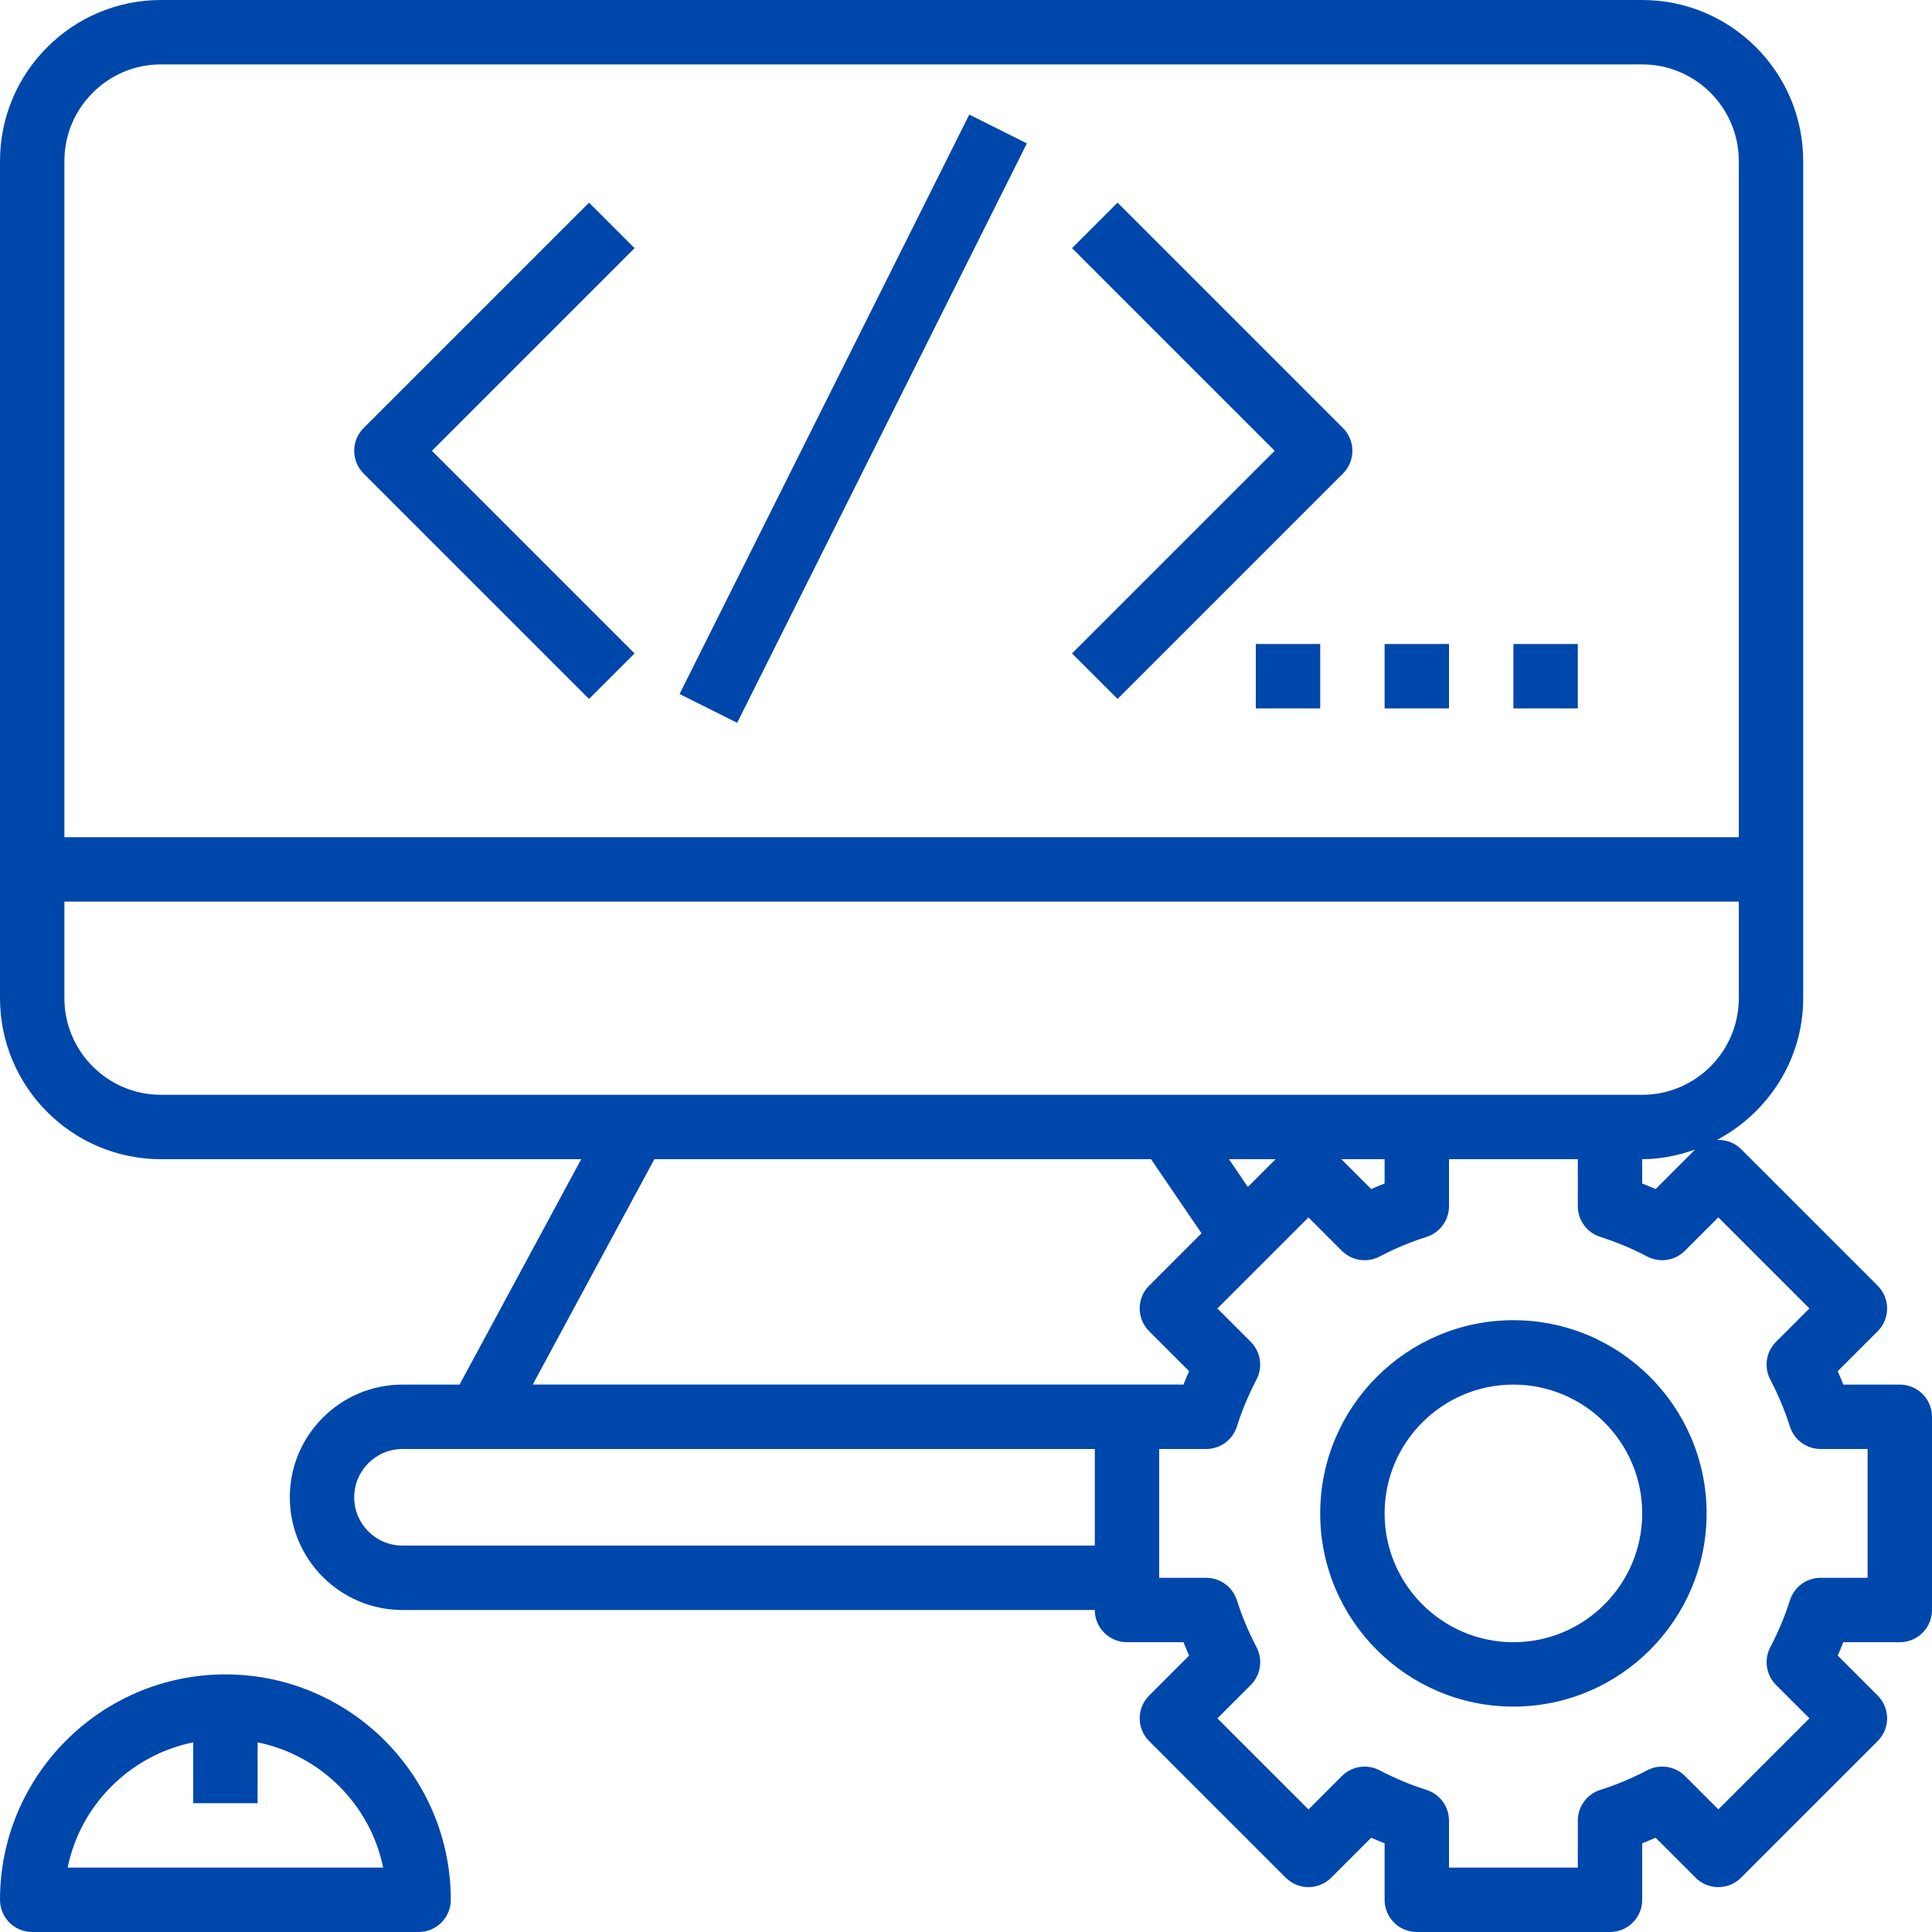
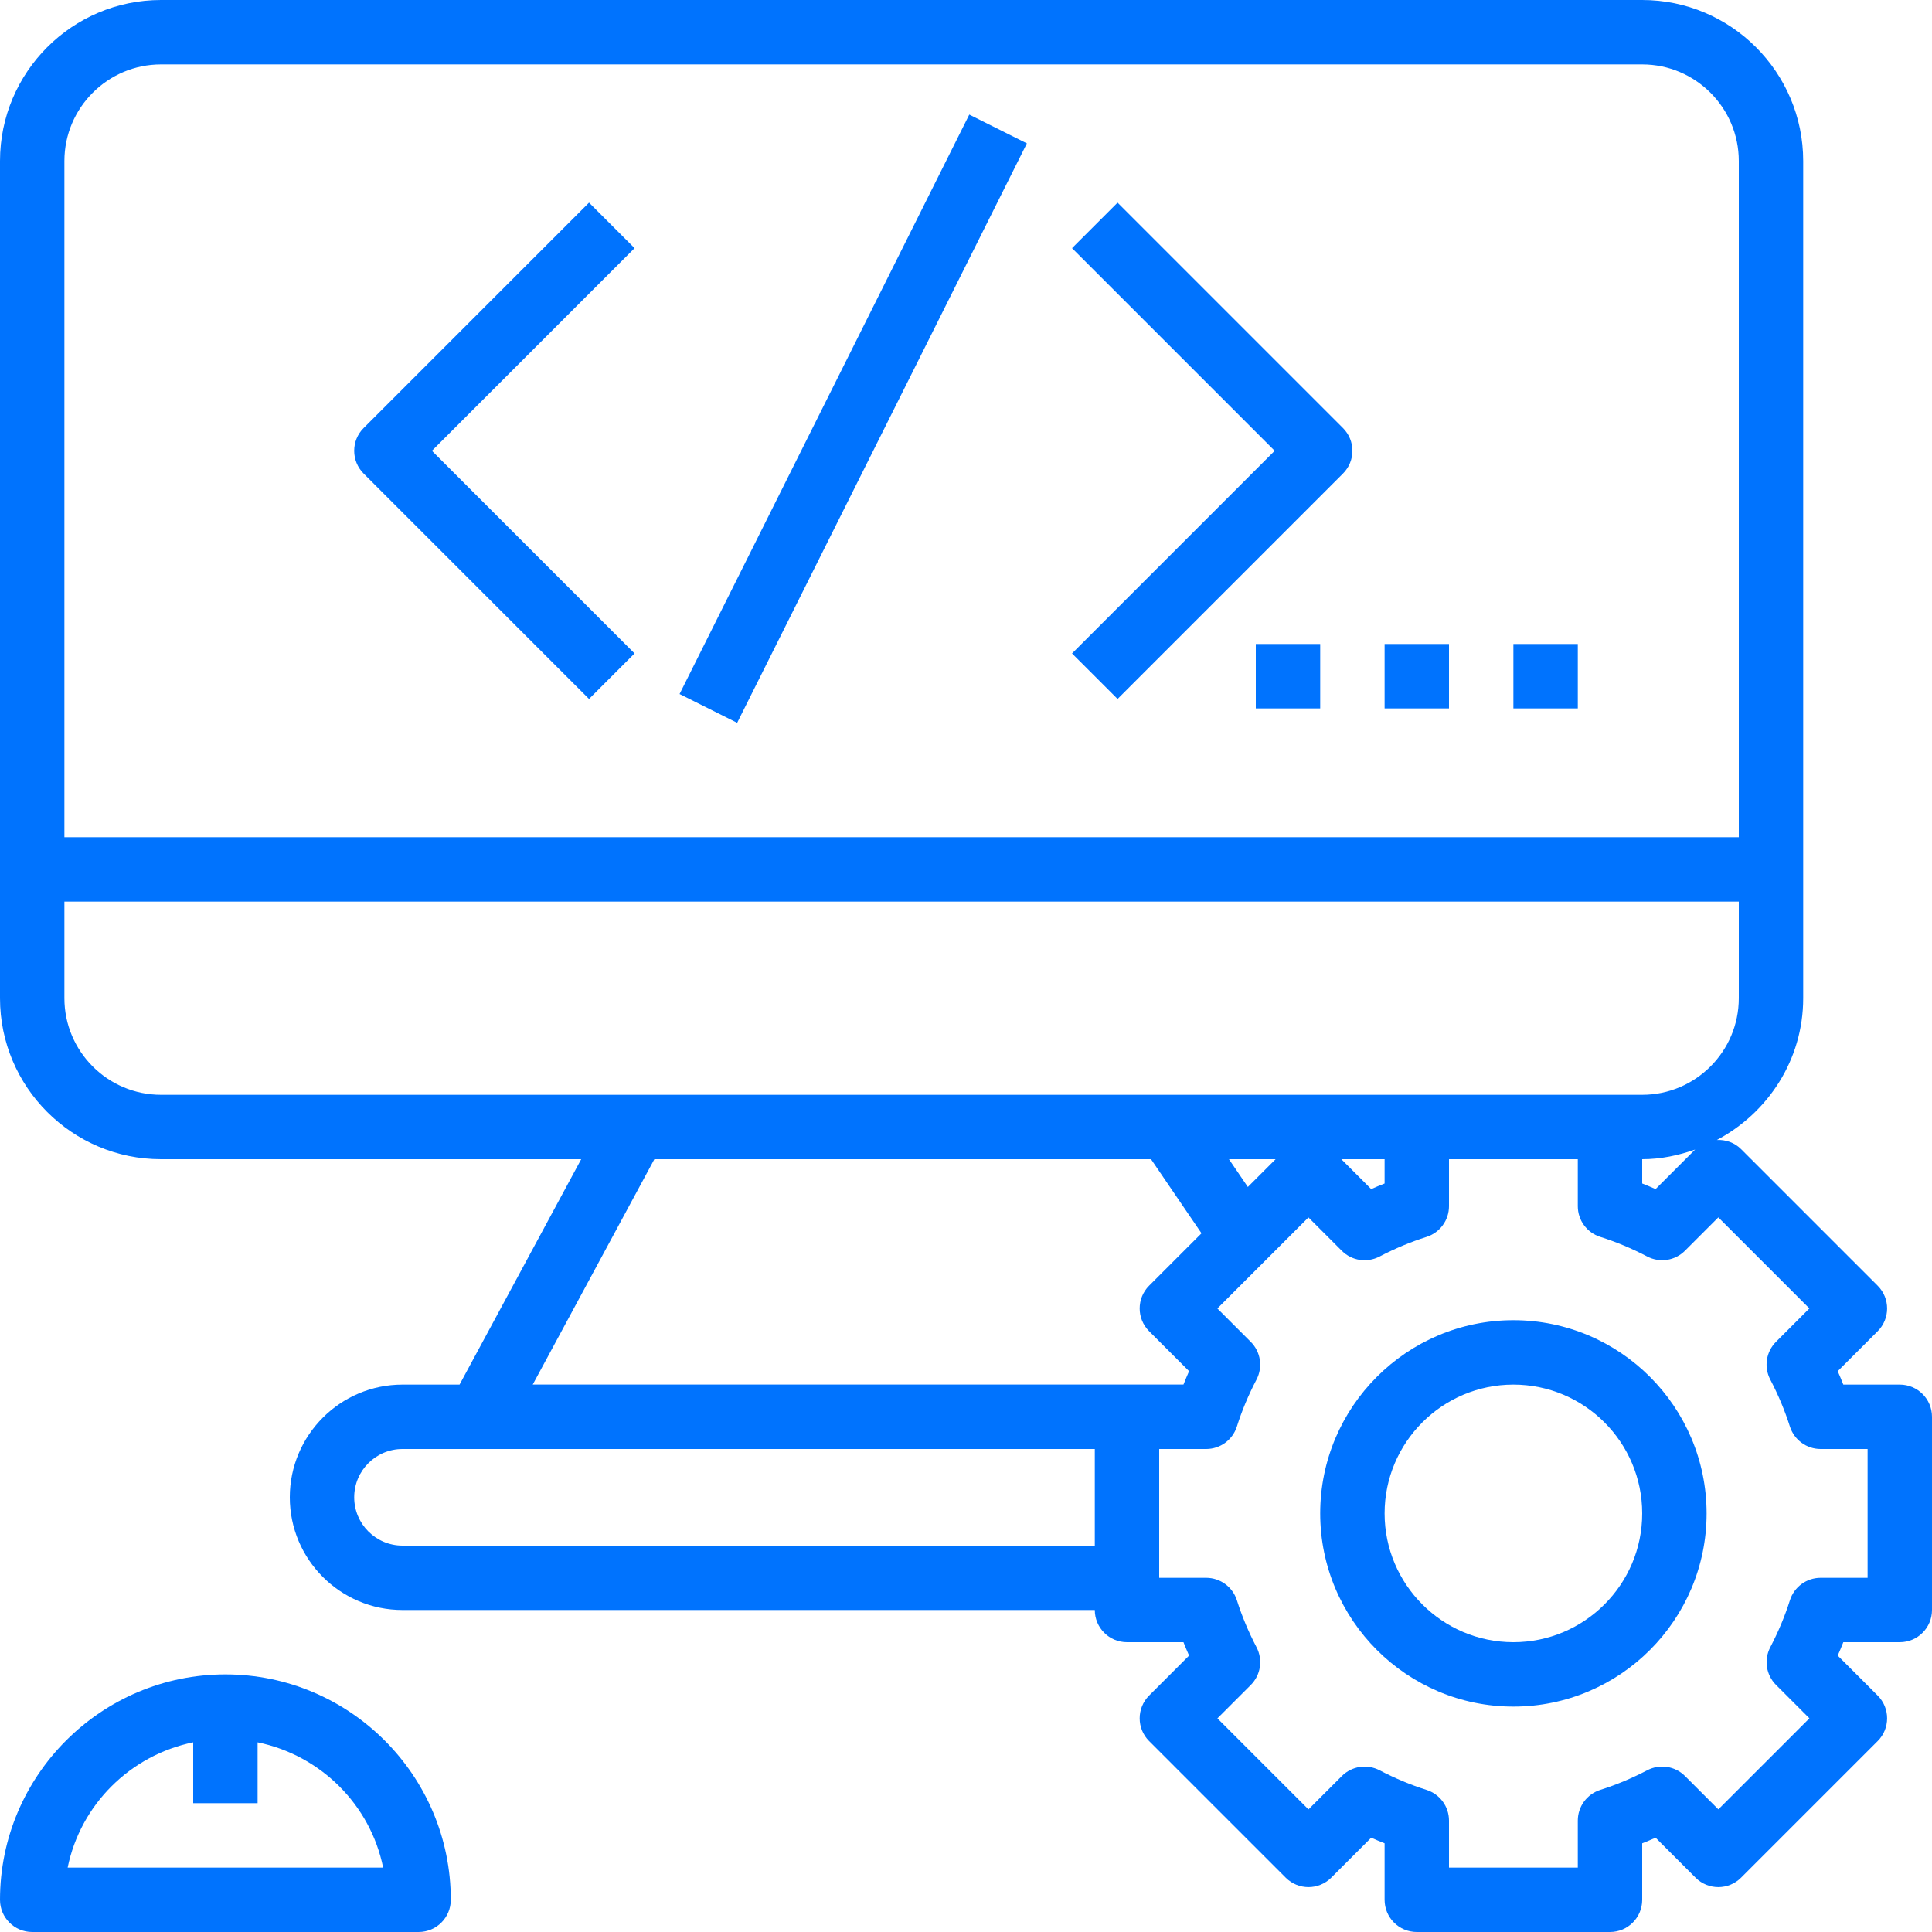
- <svg xmlns="http://www.w3.org/2000/svg" version="1.1" id="Layer_1" x="0px" y="0px" viewBox="0 0 480 480" style="enable-background:new 0 0 480 480;" xml:space="preserve" width="512px" height="512px">
+ <svg xmlns="http://www.w3.org/2000/svg" version="1.1" id="Layer_1" x="0px" y="0px" viewBox="0 0 480 480" style="enable-background:new 0 0 480 480;" xml:space="preserve" width="512px" height="512px" class="">
  <g>
    <g>
-       <path d="M56,416c-30.872,0-56,25.128-56,56c0,4.424,3.576,8,8,8h96c4.424,0,8-3.576,8-8C112,441.128,86.872,416,56,416z     M16.808,464C19.992,448.36,32.36,436.072,48,432.88V448h16v-15.12c15.64,3.2,28.008,15.48,31.192,31.12H16.808z" fill="#0047ab" />
+       <g>
+         <path d="M56,416c-30.872,0-56,25.128-56,56c0,4.424,3.576,8,8,8h96c4.424,0,8-3.576,8-8C112,441.128,86.872,416,56,416z     M16.808,464C19.992,448.36,32.36,436.072,48,432.88V448h16v-15.12c15.64,3.2,28.008,15.48,31.192,31.12H16.808z" data-original="#000000" class="active-path" data-old_color="##0073F" fill="#0073FE" />
+       </g>
+     </g>
+     <g>
+       <g>
+         <path d="M472,344h-14.032c-0.44-1.112-0.896-2.216-1.392-3.328l9.928-9.928c3.128-3.128,3.128-8.184,0-11.312l-33.936-33.936    c-1.656-1.656-3.84-2.376-6.008-2.272C439.24,276.496,448,263.32,448,248V40c0-22.056-17.944-40-40-40H40C17.944,0,0,17.944,0,40    v208c0,22.056,17.944,40,40,40h104.4l-30.224,56H112h-12c-15.44,0-28,12.56-28,28s12.56,28,28,28h172c0,4.424,3.576,8,8,8h14.032    c0.44,1.112,0.896,2.216,1.392,3.328l-9.928,9.928c-3.128,3.128-3.128,8.184,0,11.312l33.936,33.936    c3.128,3.128,8.184,3.128,11.312,0l9.928-9.928c1.112,0.496,2.216,0.952,3.328,1.392V472c0,4.424,3.576,8,8,8h48    c4.424,0,8-3.576,8-8v-14.032c1.112-0.44,2.216-0.896,3.328-1.392l9.928,9.928c3.128,3.128,8.184,3.128,11.312,0l33.936-33.936    c3.128-3.128,3.128-8.184,0-11.312l-9.928-9.928c0.496-1.112,0.952-2.216,1.392-3.328H472c4.424,0,8-3.576,8-8v-48    C480,347.576,476.424,344,472,344z M16,40c0-13.232,10.768-24,24-24h368c13.232,0,24,10.768,24,24v168H16V40z M40,272    c-13.232,0-24-10.768-24-24v-24h416v24c0,13.232-10.768,24-24,24h-8h-48h-61.808H157.808H40z M421.152,285.6l-9.824,9.824    c-1.112-0.496-2.216-0.952-3.328-1.392V288C412.632,288,417.008,287.056,421.152,285.6z M344,288v6.032    c-1.112,0.44-2.216,0.896-3.328,1.392L333.248,288H344z M316.92,288l-6.896,6.896L305.328,288H316.92z M272,384H100    c-6.616,0-12-5.384-12-12c0-6.616,5.384-12,12-12h12h6.944H272V384z M132.356,343.992L162.576,288h123.392l12.544,18.408    l-13.016,13.016c-3.128,3.128-3.128,8.184,0,11.312l9.928,9.928c-0.496,1.112-0.952,2.216-1.392,3.328H280H132.356z M464,392    h-11.672c-3.496,0-6.576,2.264-7.632,5.592c-1.216,3.864-2.856,7.8-4.88,11.672c-1.616,3.104-1.032,6.888,1.44,9.36l8.288,8.288    l-22.624,22.624l-8.288-8.288c-2.48-2.472-6.256-3.048-9.36-1.44c-3.872,2.024-7.808,3.664-11.672,4.88    c-3.336,1.064-5.6,4.144-5.6,7.64V464h-32v-11.672c0-3.496-2.264-6.576-5.592-7.632c-3.864-1.216-7.8-2.856-11.672-4.88    c-3.104-1.608-6.888-1.032-9.36,1.44l-8.288,8.288l-22.624-22.624l8.288-8.288c2.472-2.472,3.056-6.256,1.44-9.36    c-2.024-3.872-3.664-7.808-4.88-11.672c-1.064-3.336-4.144-5.6-7.64-5.6H288v-32h11.672c3.496,0,6.576-2.264,7.632-5.592    c1.216-3.864,2.856-7.8,4.88-11.672c1.616-3.104,1.032-6.888-1.44-9.36l-8.288-8.288l22.624-22.624l8.288,8.288    c2.472,2.48,6.256,3.056,9.36,1.44c3.872-2.024,7.808-3.664,11.672-4.88c3.336-1.064,5.6-4.144,5.6-7.64V288h32v11.672    c0,3.496,2.264,6.576,5.592,7.632c3.864,1.216,7.8,2.856,11.672,4.88c3.104,1.616,6.88,1.04,9.36-1.44l8.288-8.288l22.624,22.624    l-8.288,8.288c-2.472,2.472-3.056,6.256-1.44,9.36c2.024,3.872,3.664,7.808,4.88,11.672c1.064,3.336,4.144,5.6,7.64,5.6H464V392z" data-original="#000000" class="active-path" data-old_color="##0073F" fill="#0073FE" />
+       </g>
+     </g>
+     <g>
+       <g>
+         <path d="M376,328c-26.472,0-48,21.528-48,48s21.528,48,48,48s48-21.528,48-48S402.472,328,376,328z M376,408    c-17.648,0-32-14.352-32-32s14.352-32,32-32s32,14.352,32,32S393.648,408,376,408z" data-original="#000000" class="active-path" data-old_color="##0073F" fill="#0073FE" />
+       </g>
+     </g>
+     <g>
+       <g>
+         <path d="M157.656,61.656l-11.312-11.312l-56,56c-3.128,3.128-3.128,8.184,0,11.312l56,56l11.312-11.312L107.312,112    L157.656,61.656z" data-original="#000000" class="active-path" data-old_color="##0073F" fill="#0073FE" />
+       </g>
+     </g>
+     <g>
+       <g>
+         <path d="M333.656,106.344l-56-56l-11.312,11.312L316.688,112l-50.344,50.344l11.312,11.312l56-56    C336.784,114.528,336.784,109.472,333.656,106.344z" data-original="#000000" class="active-path" data-old_color="##0073F" fill="#0073FE" />
+       </g>
+     </g>
+     <g>
+       <g>
+         <rect x="131.509" y="96.019" transform="matrix(0.4472 -0.8944 0.8944 0.4472 24.1457 247.1068)" width="160.955" height="16" data-original="#000000" class="active-path" data-old_color="##0073F" fill="#0073FE" />
+       </g>
+     </g>
+     <g>
+       <g>
+         <rect x="312" y="160" width="16" height="16" data-original="#000000" class="active-path" data-old_color="##0073F" fill="#0073FE" />
+       </g>
+     </g>
+     <g>
+       <g>
+         <rect x="344" y="160" width="16" height="16" data-original="#000000" class="active-path" data-old_color="##0073F" fill="#0073FE" />
+       </g>
+     </g>
+     <g>
+       <g>
+         <rect x="376" y="160" width="16" height="16" data-original="#000000" class="active-path" data-old_color="##0073F" fill="#0073FE" />
+       </g>
    </g>
  </g>
-   <g>
-     <g>
-       <path d="M472,344h-14.032c-0.44-1.112-0.896-2.216-1.392-3.328l9.928-9.928c3.128-3.128,3.128-8.184,0-11.312l-33.936-33.936    c-1.656-1.656-3.84-2.376-6.008-2.272C439.24,276.496,448,263.32,448,248V40c0-22.056-17.944-40-40-40H40C17.944,0,0,17.944,0,40    v208c0,22.056,17.944,40,40,40h104.4l-30.224,56H112h-12c-15.44,0-28,12.56-28,28s12.56,28,28,28h172c0,4.424,3.576,8,8,8h14.032    c0.44,1.112,0.896,2.216,1.392,3.328l-9.928,9.928c-3.128,3.128-3.128,8.184,0,11.312l33.936,33.936    c3.128,3.128,8.184,3.128,11.312,0l9.928-9.928c1.112,0.496,2.216,0.952,3.328,1.392V472c0,4.424,3.576,8,8,8h48    c4.424,0,8-3.576,8-8v-14.032c1.112-0.44,2.216-0.896,3.328-1.392l9.928,9.928c3.128,3.128,8.184,3.128,11.312,0l33.936-33.936    c3.128-3.128,3.128-8.184,0-11.312l-9.928-9.928c0.496-1.112,0.952-2.216,1.392-3.328H472c4.424,0,8-3.576,8-8v-48    C480,347.576,476.424,344,472,344z M16,40c0-13.232,10.768-24,24-24h368c13.232,0,24,10.768,24,24v168H16V40z M40,272    c-13.232,0-24-10.768-24-24v-24h416v24c0,13.232-10.768,24-24,24h-8h-48h-61.808H157.808H40z M421.152,285.6l-9.824,9.824    c-1.112-0.496-2.216-0.952-3.328-1.392V288C412.632,288,417.008,287.056,421.152,285.6z M344,288v6.032    c-1.112,0.44-2.216,0.896-3.328,1.392L333.248,288H344z M316.92,288l-6.896,6.896L305.328,288H316.92z M272,384H100    c-6.616,0-12-5.384-12-12c0-6.616,5.384-12,12-12h12h6.944H272V384z M132.356,343.992L162.576,288h123.392l12.544,18.408    l-13.016,13.016c-3.128,3.128-3.128,8.184,0,11.312l9.928,9.928c-0.496,1.112-0.952,2.216-1.392,3.328H280H132.356z M464,392    h-11.672c-3.496,0-6.576,2.264-7.632,5.592c-1.216,3.864-2.856,7.8-4.88,11.672c-1.616,3.104-1.032,6.888,1.44,9.36l8.288,8.288    l-22.624,22.624l-8.288-8.288c-2.48-2.472-6.256-3.048-9.36-1.44c-3.872,2.024-7.808,3.664-11.672,4.88    c-3.336,1.064-5.6,4.144-5.6,7.64V464h-32v-11.672c0-3.496-2.264-6.576-5.592-7.632c-3.864-1.216-7.8-2.856-11.672-4.88    c-3.104-1.608-6.888-1.032-9.36,1.44l-8.288,8.288l-22.624-22.624l8.288-8.288c2.472-2.472,3.056-6.256,1.44-9.36    c-2.024-3.872-3.664-7.808-4.88-11.672c-1.064-3.336-4.144-5.6-7.64-5.6H288v-32h11.672c3.496,0,6.576-2.264,7.632-5.592    c1.216-3.864,2.856-7.8,4.88-11.672c1.616-3.104,1.032-6.888-1.44-9.36l-8.288-8.288l22.624-22.624l8.288,8.288    c2.472,2.48,6.256,3.056,9.36,1.44c3.872-2.024,7.808-3.664,11.672-4.88c3.336-1.064,5.6-4.144,5.6-7.64V288h32v11.672    c0,3.496,2.264,6.576,5.592,7.632c3.864,1.216,7.8,2.856,11.672,4.88c3.104,1.616,6.88,1.04,9.36-1.44l8.288-8.288l22.624,22.624    l-8.288,8.288c-2.472,2.472-3.056,6.256-1.44,9.36c2.024,3.872,3.664,7.808,4.88,11.672c1.064,3.336,4.144,5.6,7.64,5.6H464V392z" fill="#0047ab" />
-     </g>
-   </g>
-   <g>
-     <g>
-       <path d="M376,328c-26.472,0-48,21.528-48,48s21.528,48,48,48s48-21.528,48-48S402.472,328,376,328z M376,408    c-17.648,0-32-14.352-32-32s14.352-32,32-32s32,14.352,32,32S393.648,408,376,408z" fill="#0047ab" />
-     </g>
-   </g>
-   <g>
-     <g>
-       <path d="M157.656,61.656l-11.312-11.312l-56,56c-3.128,3.128-3.128,8.184,0,11.312l56,56l11.312-11.312L107.312,112    L157.656,61.656z" fill="#0047ab" />
-     </g>
-   </g>
-   <g>
-     <g>
-       <path d="M333.656,106.344l-56-56l-11.312,11.312L316.688,112l-50.344,50.344l11.312,11.312l56-56    C336.784,114.528,336.784,109.472,333.656,106.344z" fill="#0047ab" />
-     </g>
-   </g>
-   <g>
-     <g>
-       <rect x="131.509" y="96.019" transform="matrix(0.4472 -0.8944 0.8944 0.4472 24.1457 247.1068)" width="160.955" height="16" fill="#0047ab" />
-     </g>
-   </g>
-   <g>
-     <g>
-       <rect x="312" y="160" width="16" height="16" fill="#0047ab" />
-     </g>
-   </g>
-   <g>
-     <g>
-       <rect x="344" y="160" width="16" height="16" fill="#0047ab" />
-     </g>
-   </g>
-   <g>
-     <g>
-       <rect x="376" y="160" width="16" height="16" fill="#0047ab" />
-     </g>
-   </g>
-   <g>
- </g>
-   <g>
- </g>
-   <g>
- </g>
-   <g>
- </g>
-   <g>
- </g>
-   <g>
- </g>
-   <g>
- </g>
-   <g>
- </g>
-   <g>
- </g>
-   <g>
- </g>
-   <g>
- </g>
-   <g>
- </g>
-   <g>
- </g>
-   <g>
- </g>
-   <g>
- </g>
</svg>
